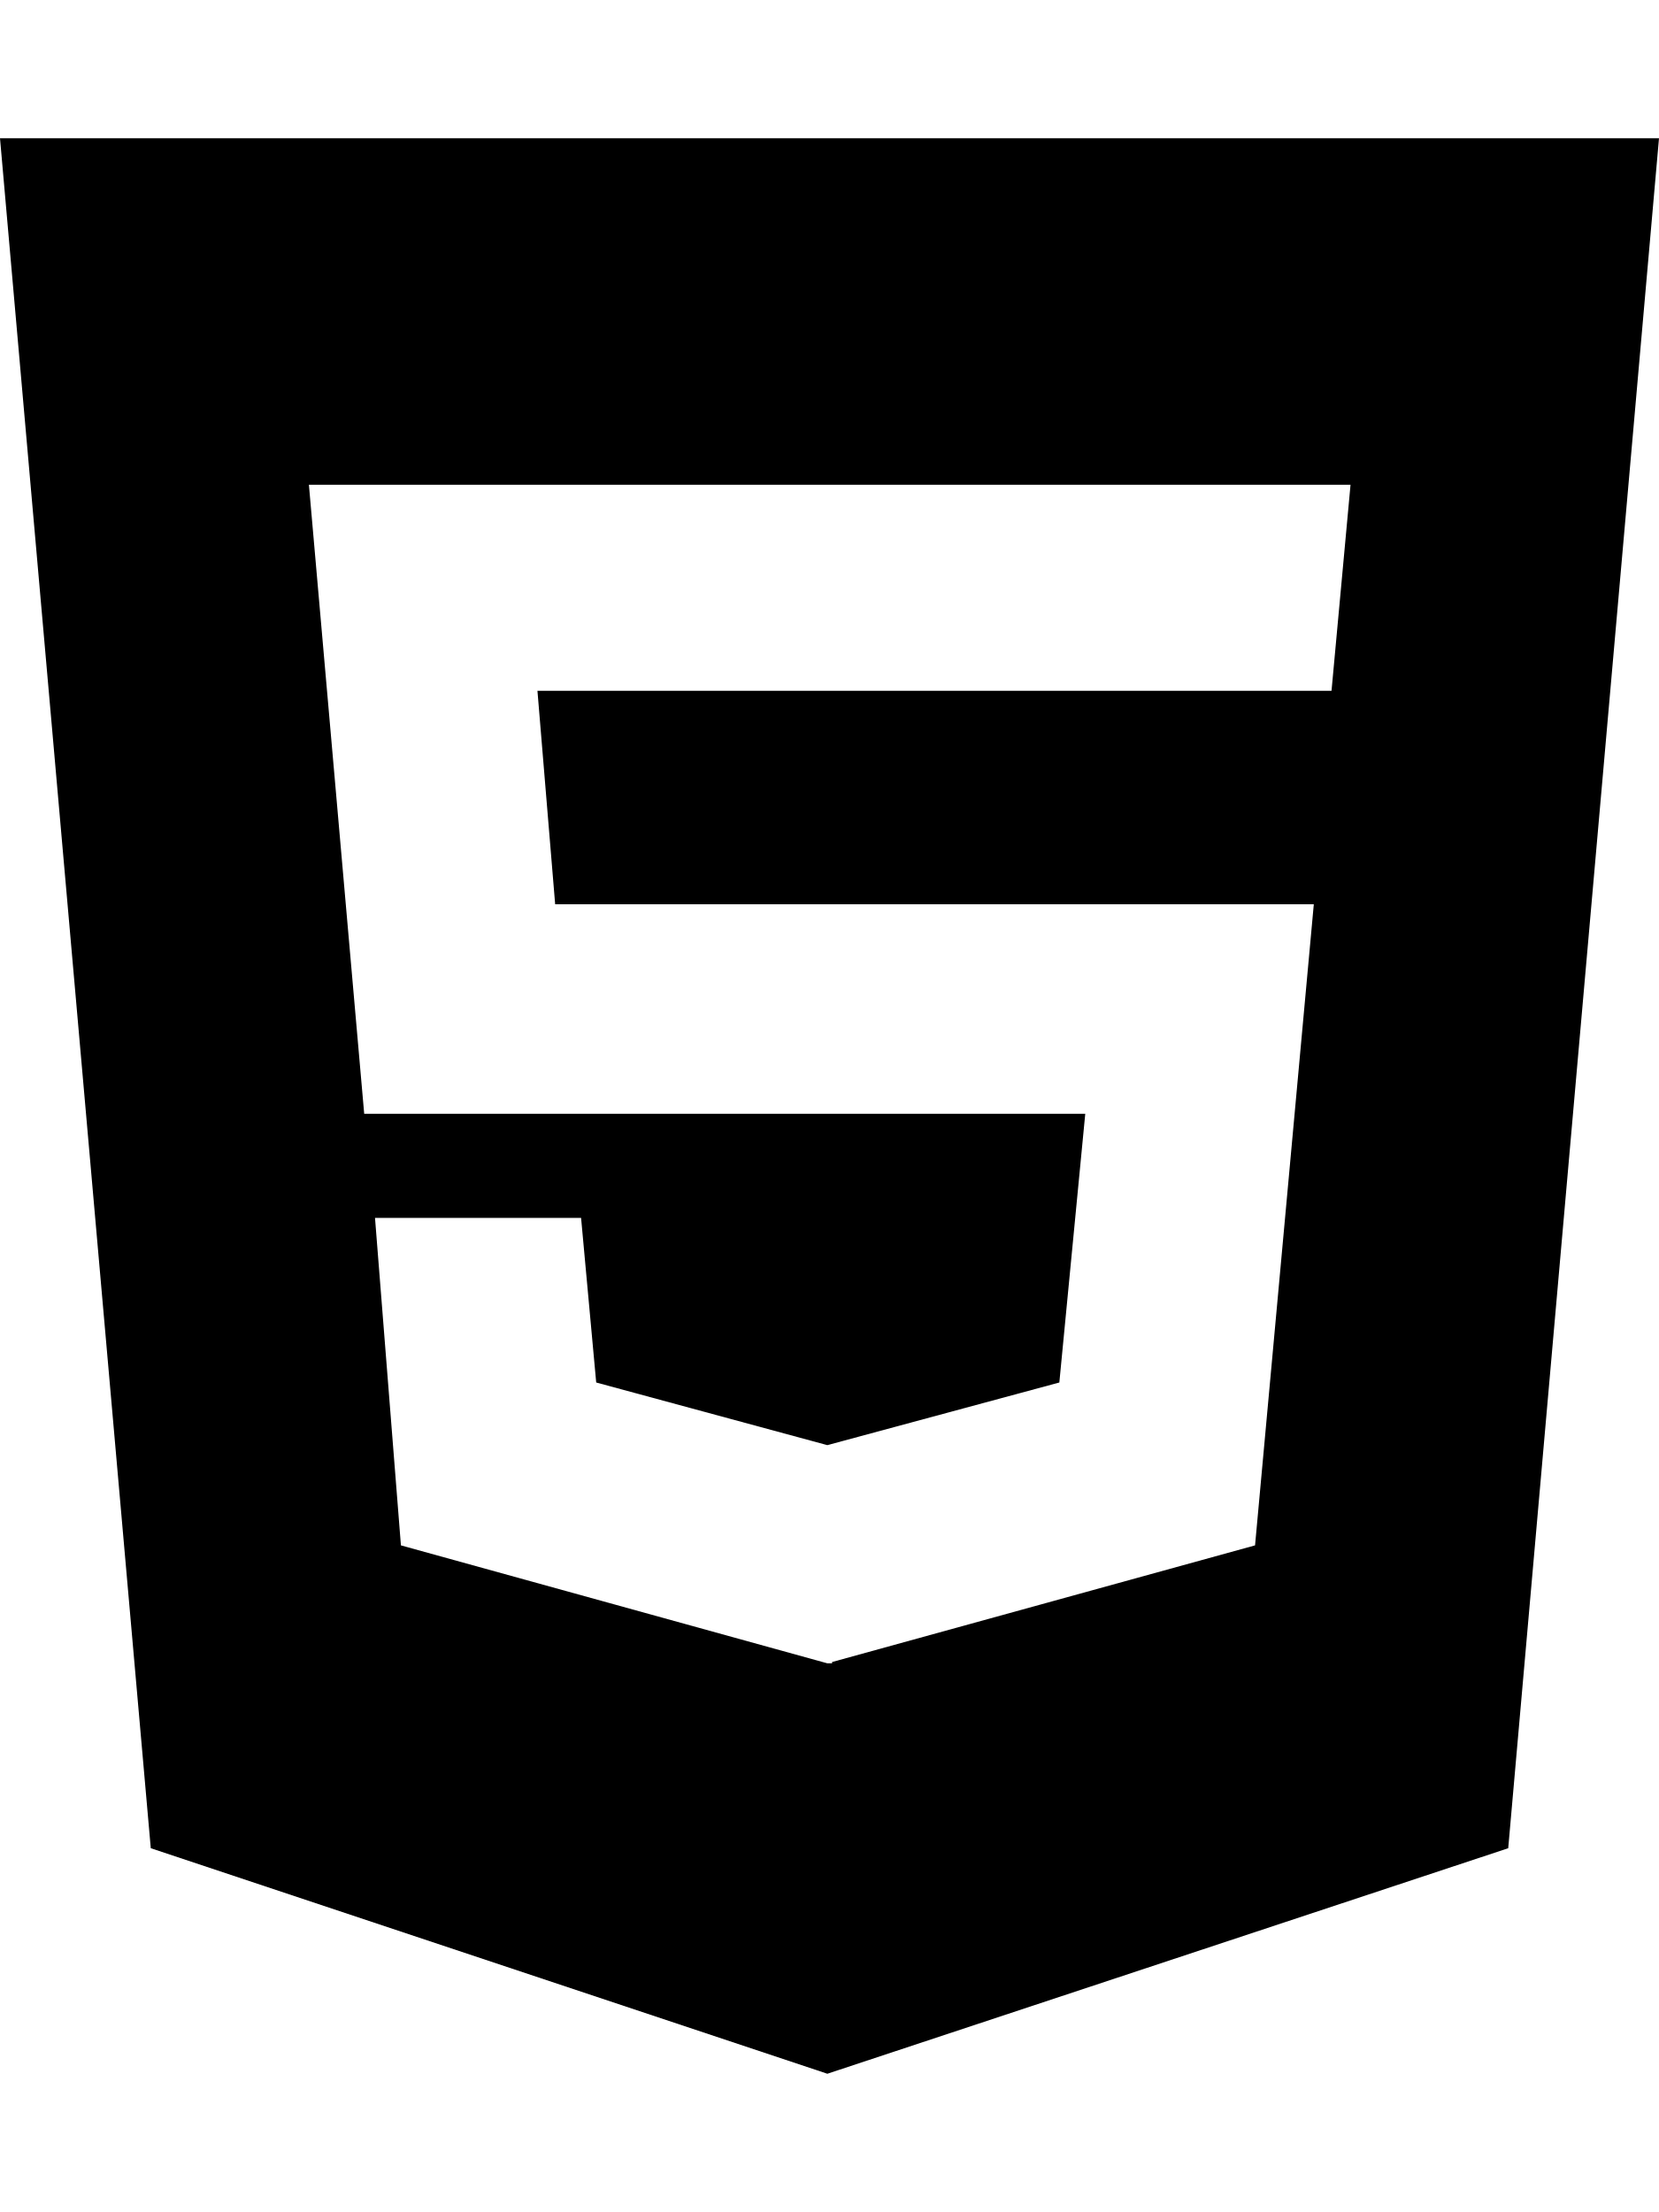
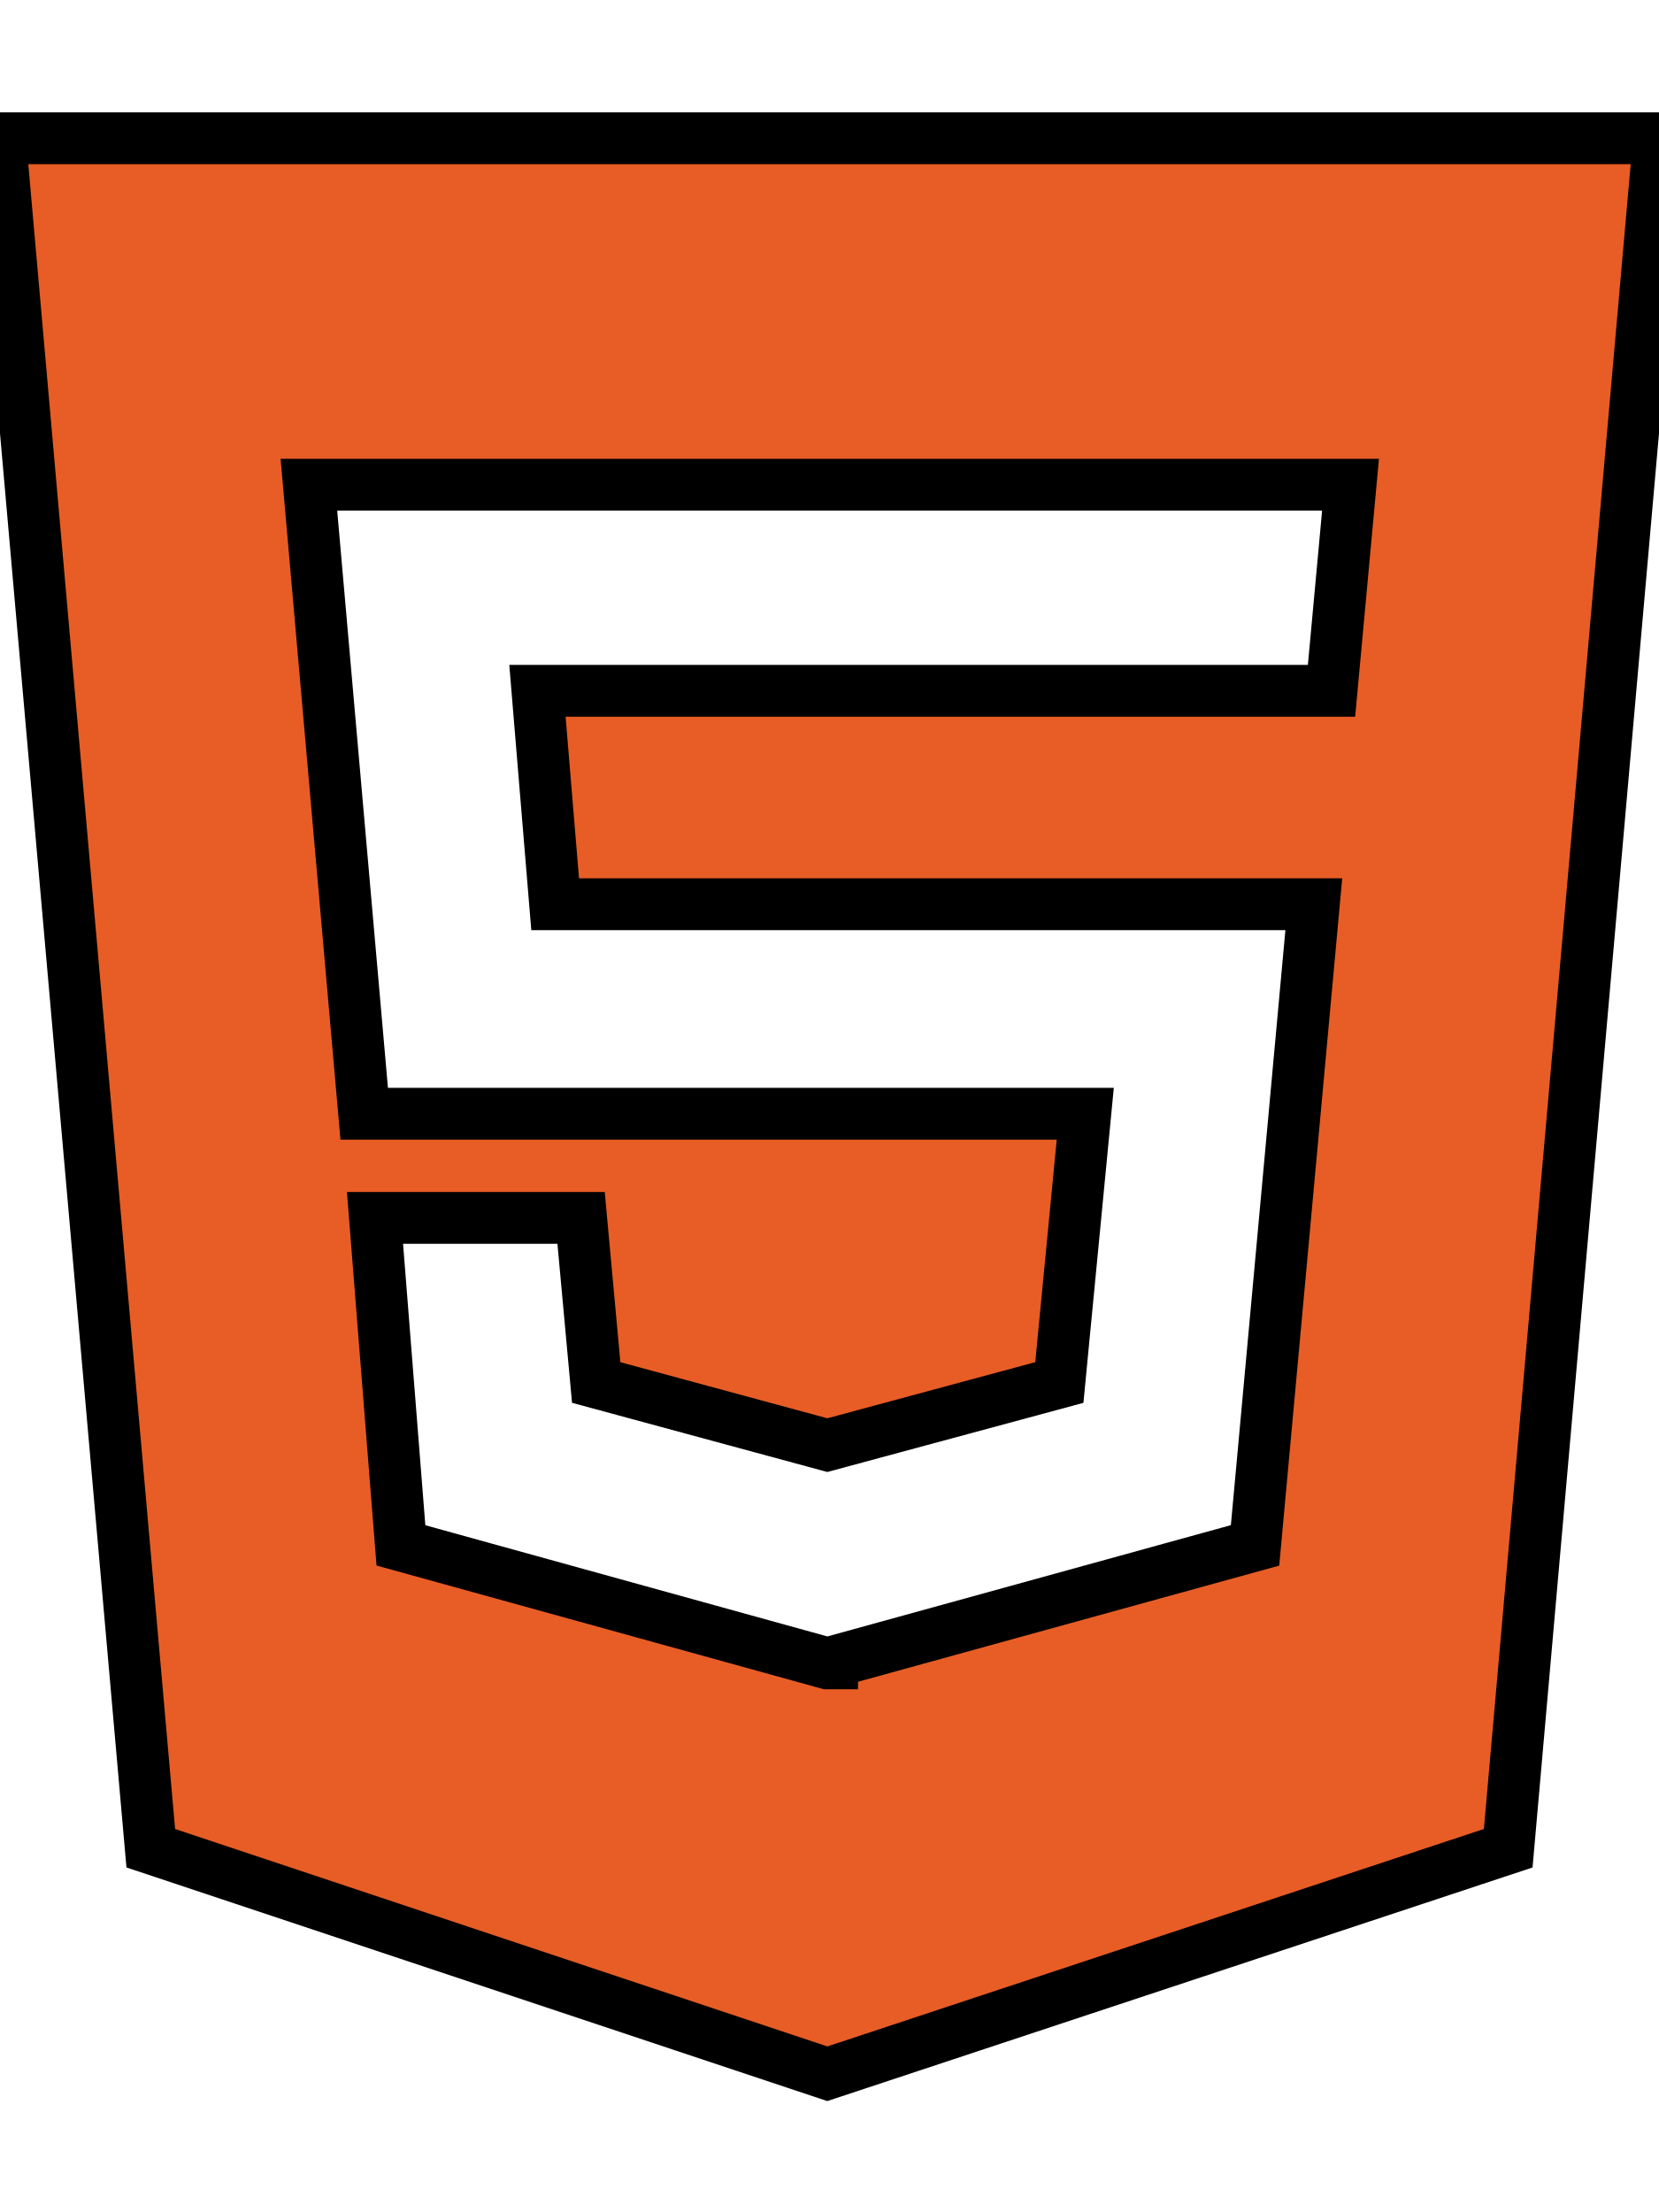
<svg xmlns="http://www.w3.org/2000/svg" aria-hidden="true" focusable="false" data-prefix="fab" data-icon="html5" class="svg-inline--fa fa-html5 fa-w-12" role="img" viewBox="0 0 384 512">
-   <path fill="currentColor" d="M0 32l34.9 395.8L191.5 480l157.6-52.2L384 32H0zm308.2 127.9H124.4l4.1 49.4h175.6l-13.6 148.4-97.9 27v.3h-1.1l-98.7-27.3-6-75.8h47.7L138 320l53.5 14.5 53.7-14.5 6-62.2H84.3L71.5 112.2h241.1l-4.4 47.7z" />
+   <path fill="#E85D25" stroke="#000000" stroke-width="12" d="M0 32l34.9 395.8L191.5 480l157.6-52.2L384 32H0zm308.2 127.9H124.4l4.1 49.4h175.6l-13.6 148.4-97.9 27v.3h-1.1l-98.7-27.3-6-75.8h47.7L138 320l53.5 14.5 53.7-14.5 6-62.2H84.3L71.5 112.2h241.1l-4.4 47.7z" />
</svg>
